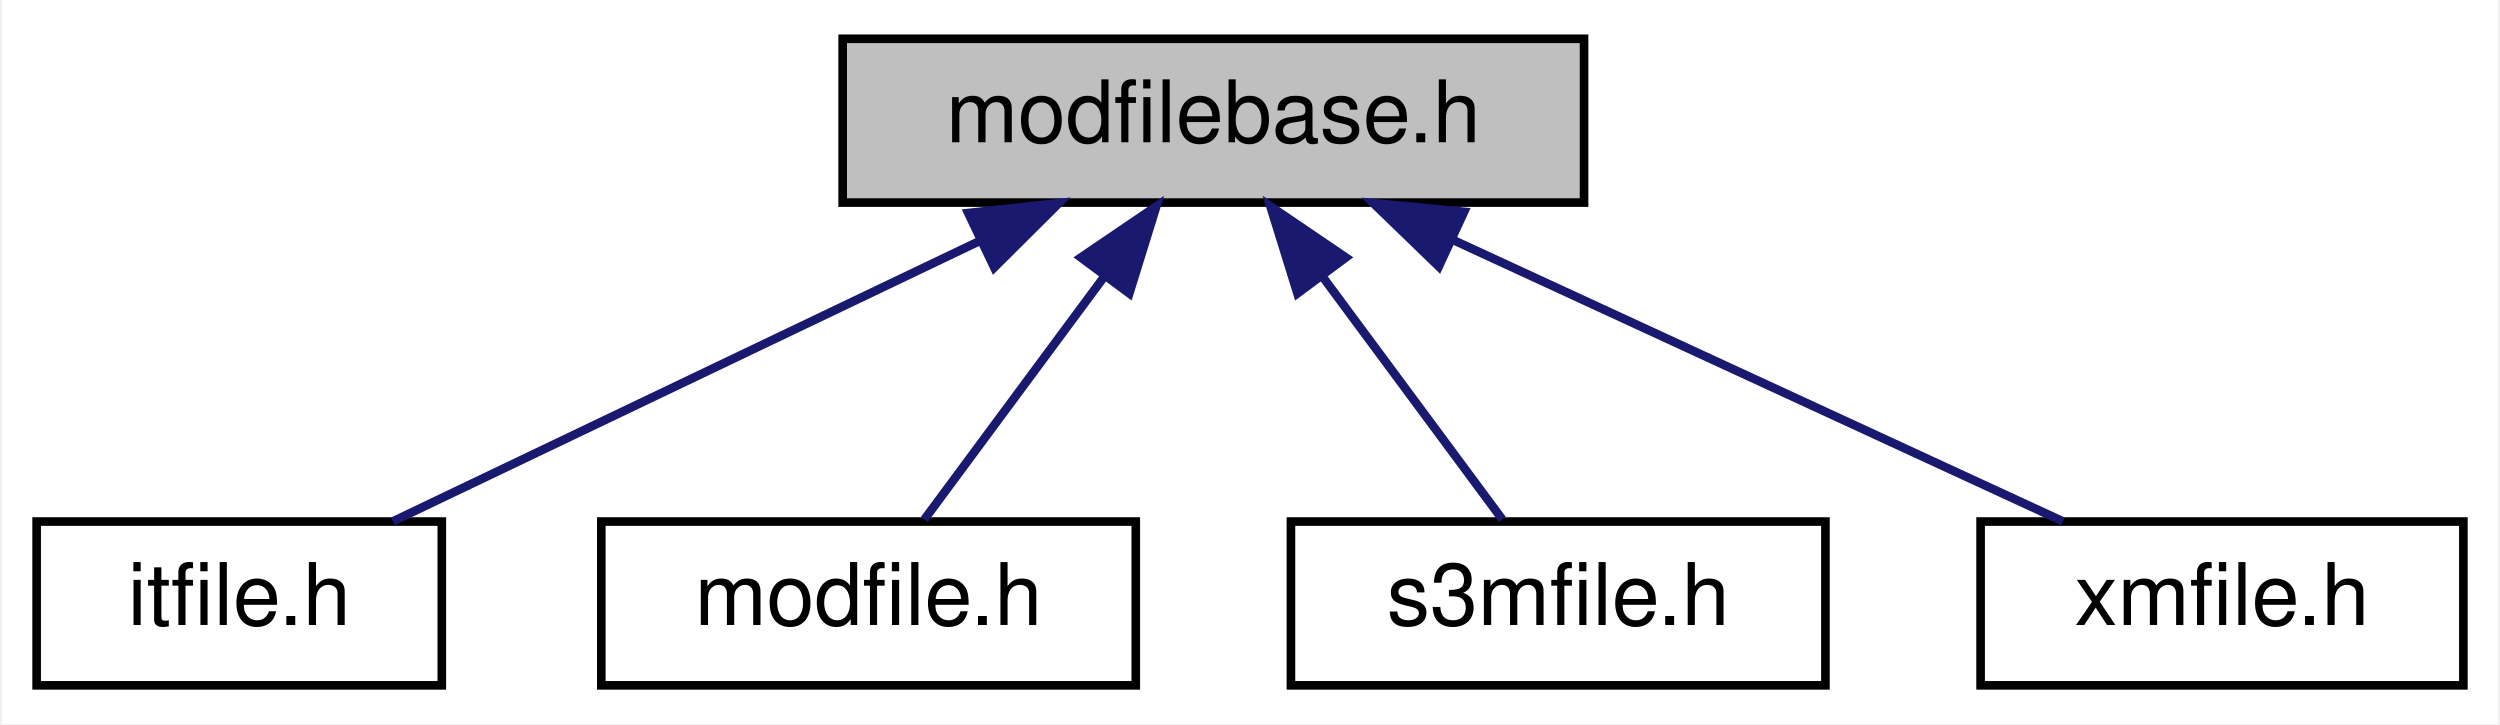
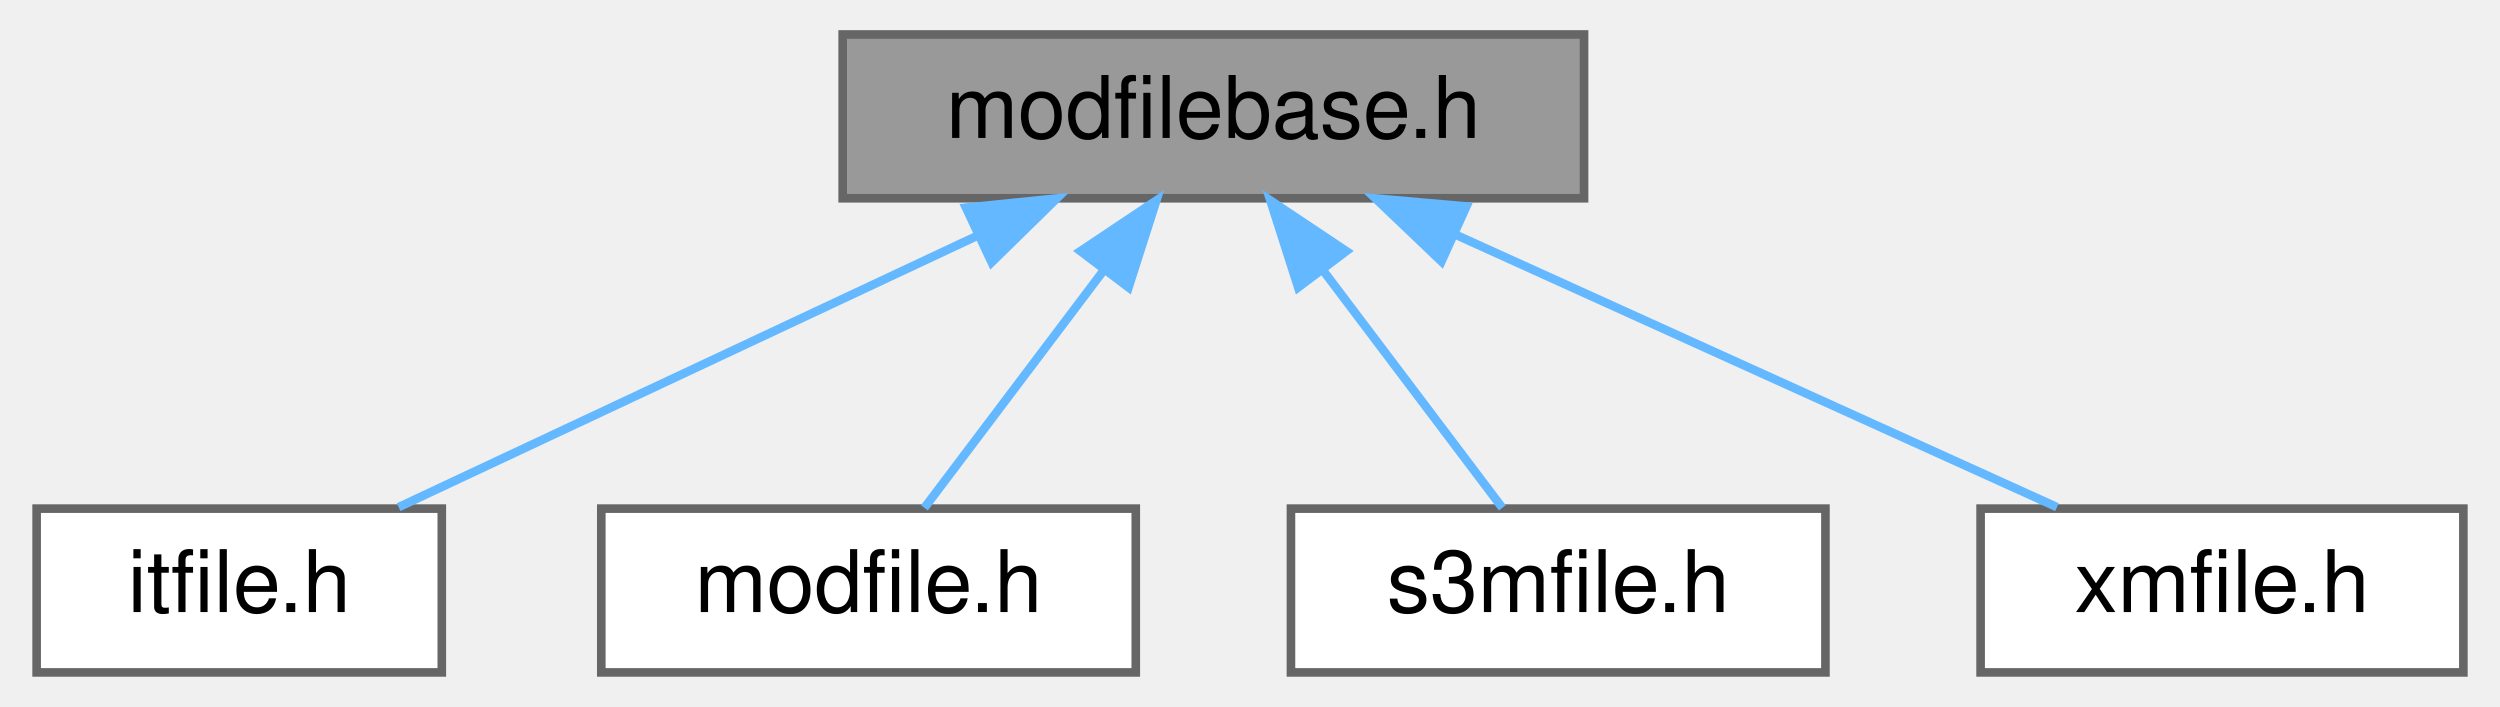
- <svg xmlns="http://www.w3.org/2000/svg" xmlns:xlink="http://www.w3.org/1999/xlink" width="290pt" height="84pt" viewBox="0.00 0.00 289.50 84.00">
-   <g id="graph0" class="graph" transform="scale(1 1) rotate(0) translate(4 80)">
-     <polygon fill="white" stroke="transparent" points="-4,4 -4,-80 285.5,-80 285.5,4 -4,4" />
-     <g id="node1" class="node">
-       <g id="a_node1">
+ <svg xmlns="http://www.w3.org/2000/svg" xmlns:xlink="http://www.w3.org/1999/xlink" width="290pt" height="82pt" viewBox="0.00 0.00 289.50 82.00">
+   <g id="graph0" class="graph" transform="scale(1 1) rotate(0) translate(4 78)">
+     <g id="Node000001" class="node">
+       <g id="a_Node000001">
        <a xlink:title=" ">
-           <polygon fill="#bfbfbf" stroke="black" points="93.5,-56.5 93.5,-75.5 179.5,-75.5 179.5,-56.5 93.5,-56.5" />
-           <text text-anchor="middle" x="136.5" y="-63.5" font-family="Helvetica,sans-Serif" font-size="10.00">modfilebase.h</text>
+           <polygon fill="#999999" stroke="#666666" points="179.5,-74 93.5,-74 93.5,-55 179.5,-55 179.5,-74" />
+           <text text-anchor="middle" x="136.5" y="-62" font-family="Helvetica,sans-Serif" font-size="10.00">modfilebase.h</text>
        </a>
      </g>
    </g>
-     <g id="node2" class="node">
-       <g id="a_node2">
+     <g id="Node000002" class="node">
+       <g id="a_Node000002">
        <a xlink:href="itfile_8h.html" target="_top" xlink:title=" ">
-           <polygon fill="white" stroke="black" points="0,-0.5 0,-19.5 47,-19.5 47,-0.5 0,-0.5" />
-           <text text-anchor="middle" x="23.5" y="-7.5" font-family="Helvetica,sans-Serif" font-size="10.00">itfile.h</text>
+           <polygon fill="white" stroke="#666666" points="47,-19 0,-19 0,0 47,0 47,-19" />
+           <text text-anchor="middle" x="23.5" y="-7" font-family="Helvetica,sans-Serif" font-size="10.00">itfile.h</text>
        </a>
      </g>
    </g>
-     <g id="edge1" class="edge">
-       <path fill="none" stroke="midnightblue" d="M109.5,-52.1C88.39,-42.01 59.64,-28.27 41.32,-19.52" />
-       <polygon fill="midnightblue" stroke="midnightblue" points="108.06,-55.29 118.59,-56.44 111.08,-48.97 108.06,-55.29" />
-     </g>
-     <g id="node3" class="node">
-       <g id="a_node3">
-         <a xlink:href="modfile_8h.html" target="_top" xlink:title=" ">
-           <polygon fill="white" stroke="black" points="65.5,-0.5 65.5,-19.5 127.5,-19.5 127.5,-0.5 65.5,-0.5" />
-           <text text-anchor="middle" x="96.5" y="-7.5" font-family="Helvetica,sans-Serif" font-size="10.00">modfile.h</text>
+     <g id="edge1_Node000001_Node000002" class="edge">
+       <g id="a_edge1_Node000001_Node000002">
+         <a xlink:title=" ">
+           <path fill="none" stroke="#63b8ff" d="M109.07,-50.63C88.25,-40.87 60.2,-27.71 41.99,-19.17" />
+           <polygon fill="#63b8ff" stroke="#63b8ff" points="107.8,-53.91 118.34,-54.98 110.78,-47.57 107.8,-53.91" />
        </a>
      </g>
    </g>
-     <g id="edge2" class="edge">
-       <path fill="none" stroke="midnightblue" d="M123.8,-47.86C116.87,-38.5 108.59,-27.33 102.98,-19.75" />
-       <polygon fill="midnightblue" stroke="midnightblue" points="121.13,-50.13 129.89,-56.08 126.75,-45.96 121.13,-50.13" />
-     </g>
-     <g id="node4" class="node">
-       <g id="a_node4">
-         <a xlink:href="s3mfile_8h.html" target="_top" xlink:title=" ">
-           <polygon fill="white" stroke="black" points="145.5,-0.5 145.5,-19.5 207.5,-19.5 207.5,-0.5 145.5,-0.5" />
-           <text text-anchor="middle" x="176.5" y="-7.5" font-family="Helvetica,sans-Serif" font-size="10.00">s3mfile.h</text>
+     <g id="Node000003" class="node">
+       <g id="a_Node000003">
+         <a xlink:href="modfile_8h.html" target="_top" xlink:title=" ">
+           <polygon fill="white" stroke="#666666" points="127.5,-19 65.5,-19 65.5,0 127.5,0 127.5,-19" />
+           <text text-anchor="middle" x="96.5" y="-7" font-family="Helvetica,sans-Serif" font-size="10.00">modfile.h</text>
        </a>
      </g>
    </g>
-     <g id="edge3" class="edge">
-       <path fill="none" stroke="midnightblue" d="M149.2,-47.86C156.13,-38.5 164.41,-27.33 170.02,-19.75" />
-       <polygon fill="midnightblue" stroke="midnightblue" points="146.25,-45.96 143.11,-56.08 151.87,-50.13 146.25,-45.96" />
-     </g>
-     <g id="node5" class="node">
-       <g id="a_node5">
-         <a xlink:href="xmfile_8h.html" target="_top" xlink:title=" ">
-           <polygon fill="white" stroke="black" points="225.5,-0.5 225.5,-19.5 281.5,-19.5 281.5,-0.5 225.5,-0.5" />
-           <text text-anchor="middle" x="253.5" y="-7.5" font-family="Helvetica,sans-Serif" font-size="10.00">xmfile.h</text>
+     <g id="edge2_Node000001_Node000003" class="edge">
+       <g id="a_edge2_Node000001_Node000003">
+         <a xlink:title=" ">
+           <path fill="none" stroke="#63b8ff" d="M123.8,-46.67C116.87,-37.5 108.59,-26.52 102.98,-19.09" />
+           <polygon fill="#63b8ff" stroke="#63b8ff" points="121.08,-48.87 129.89,-54.75 126.66,-44.66 121.08,-48.87" />
        </a>
      </g>
    </g>
-     <g id="edge4" class="edge">
-       <path fill="none" stroke="midnightblue" d="M164.16,-52.23C186.05,-42.13 216,-28.31 235.05,-19.52" />
-       <polygon fill="midnightblue" stroke="midnightblue" points="162.65,-49.08 155.04,-56.44 165.59,-55.43 162.65,-49.08" />
+     <g id="Node000004" class="node">
+       <g id="a_Node000004">
+         <a xlink:href="s3mfile_8h.html" target="_top" xlink:title=" ">
+           <polygon fill="white" stroke="#666666" points="207.5,-19 145.5,-19 145.5,0 207.5,0 207.5,-19" />
+           <text text-anchor="middle" x="176.5" y="-7" font-family="Helvetica,sans-Serif" font-size="10.00">s3mfile.h</text>
+         </a>
+       </g>
+     </g>
+     <g id="edge3_Node000001_Node000004" class="edge">
+       <g id="a_edge3_Node000001_Node000004">
+         <a xlink:title=" ">
+           <path fill="none" stroke="#63b8ff" d="M149.2,-46.67C156.13,-37.5 164.41,-26.52 170.02,-19.09" />
+           <polygon fill="#63b8ff" stroke="#63b8ff" points="146.34,-44.66 143.11,-54.75 151.92,-48.87 146.34,-44.66" />
+         </a>
+       </g>
+     </g>
+     <g id="Node000005" class="node">
+       <g id="a_Node000005">
+         <a xlink:href="xmfile_8h.html" target="_top" xlink:title=" ">
+           <polygon fill="white" stroke="#666666" points="281.5,-19 225.5,-19 225.5,0 281.5,0 281.5,-19" />
+           <text text-anchor="middle" x="253.5" y="-7" font-family="Helvetica,sans-Serif" font-size="10.00">xmfile.h</text>
+         </a>
+       </g>
+     </g>
+     <g id="edge4_Node000001_Node000005" class="edge">
+       <g id="a_edge4_Node000001_Node000005">
+         <a xlink:title=" ">
+           <path fill="none" stroke="#63b8ff" d="M164.61,-50.77C186.19,-40.99 215.41,-27.75 234.36,-19.17" />
+           <polygon fill="#63b8ff" stroke="#63b8ff" points="162.96,-47.67 155.3,-54.98 165.85,-54.05 162.96,-47.67" />
+         </a>
+       </g>
    </g>
  </g>
</svg>
